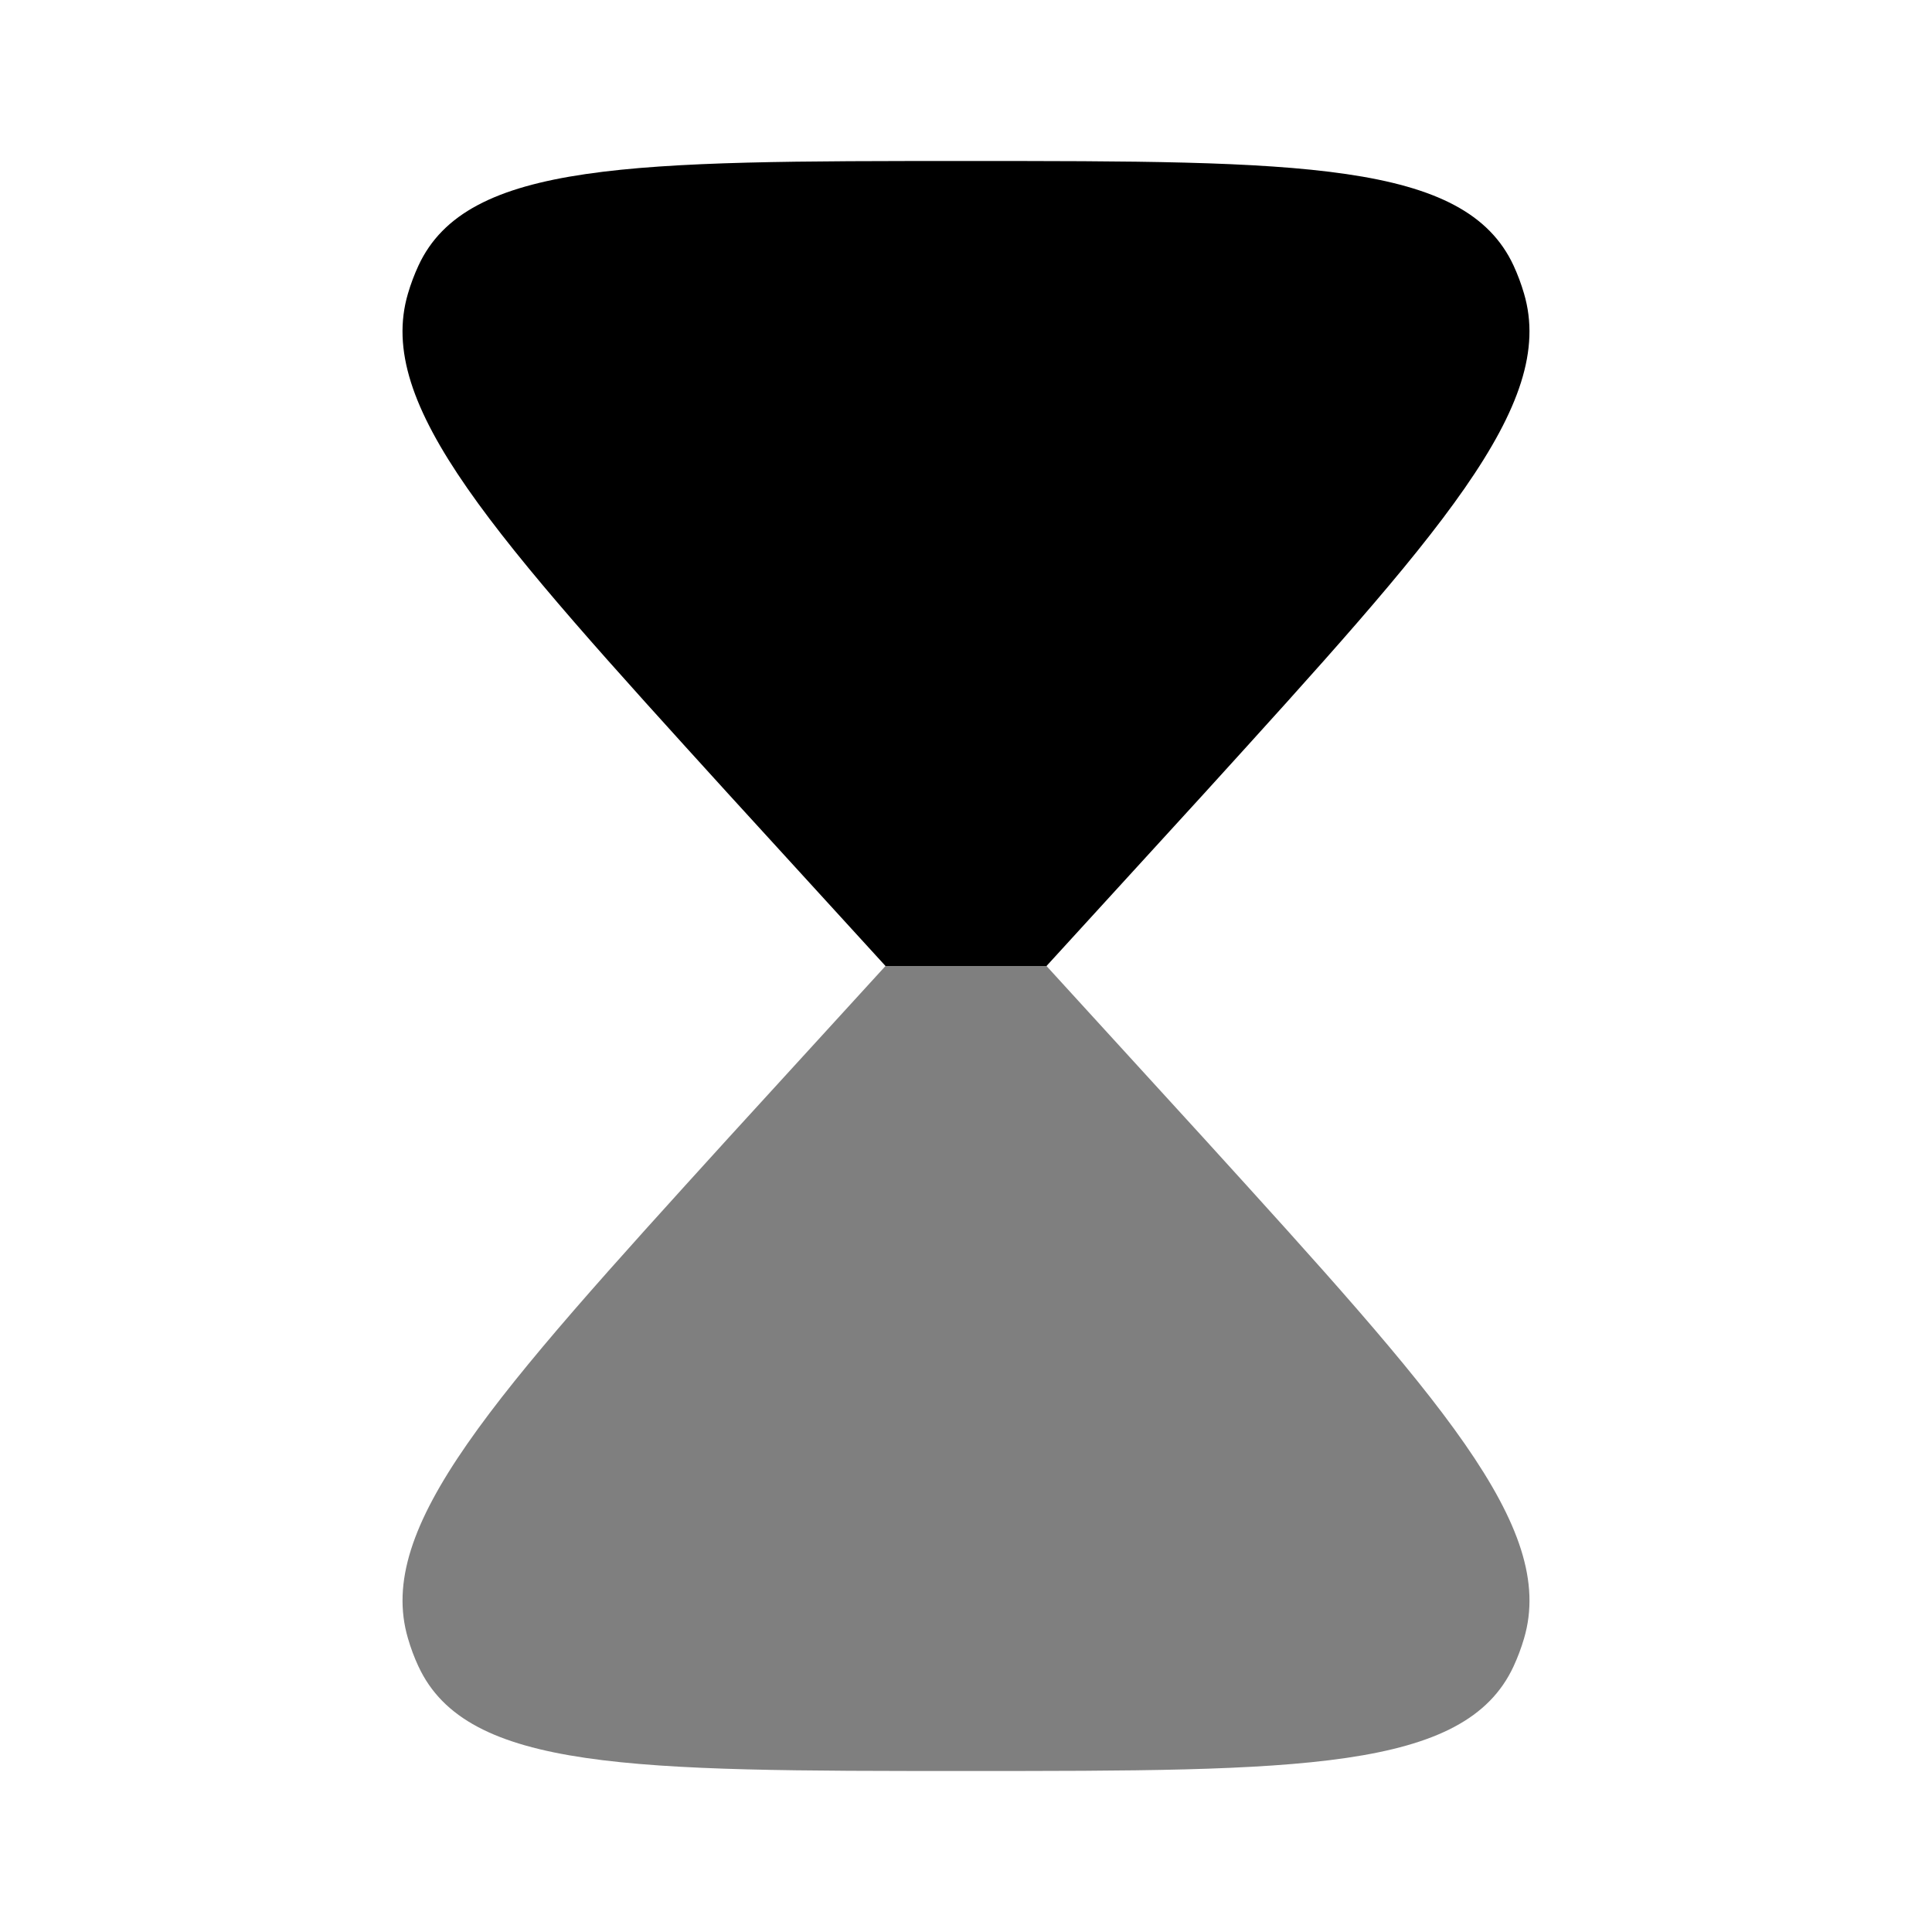
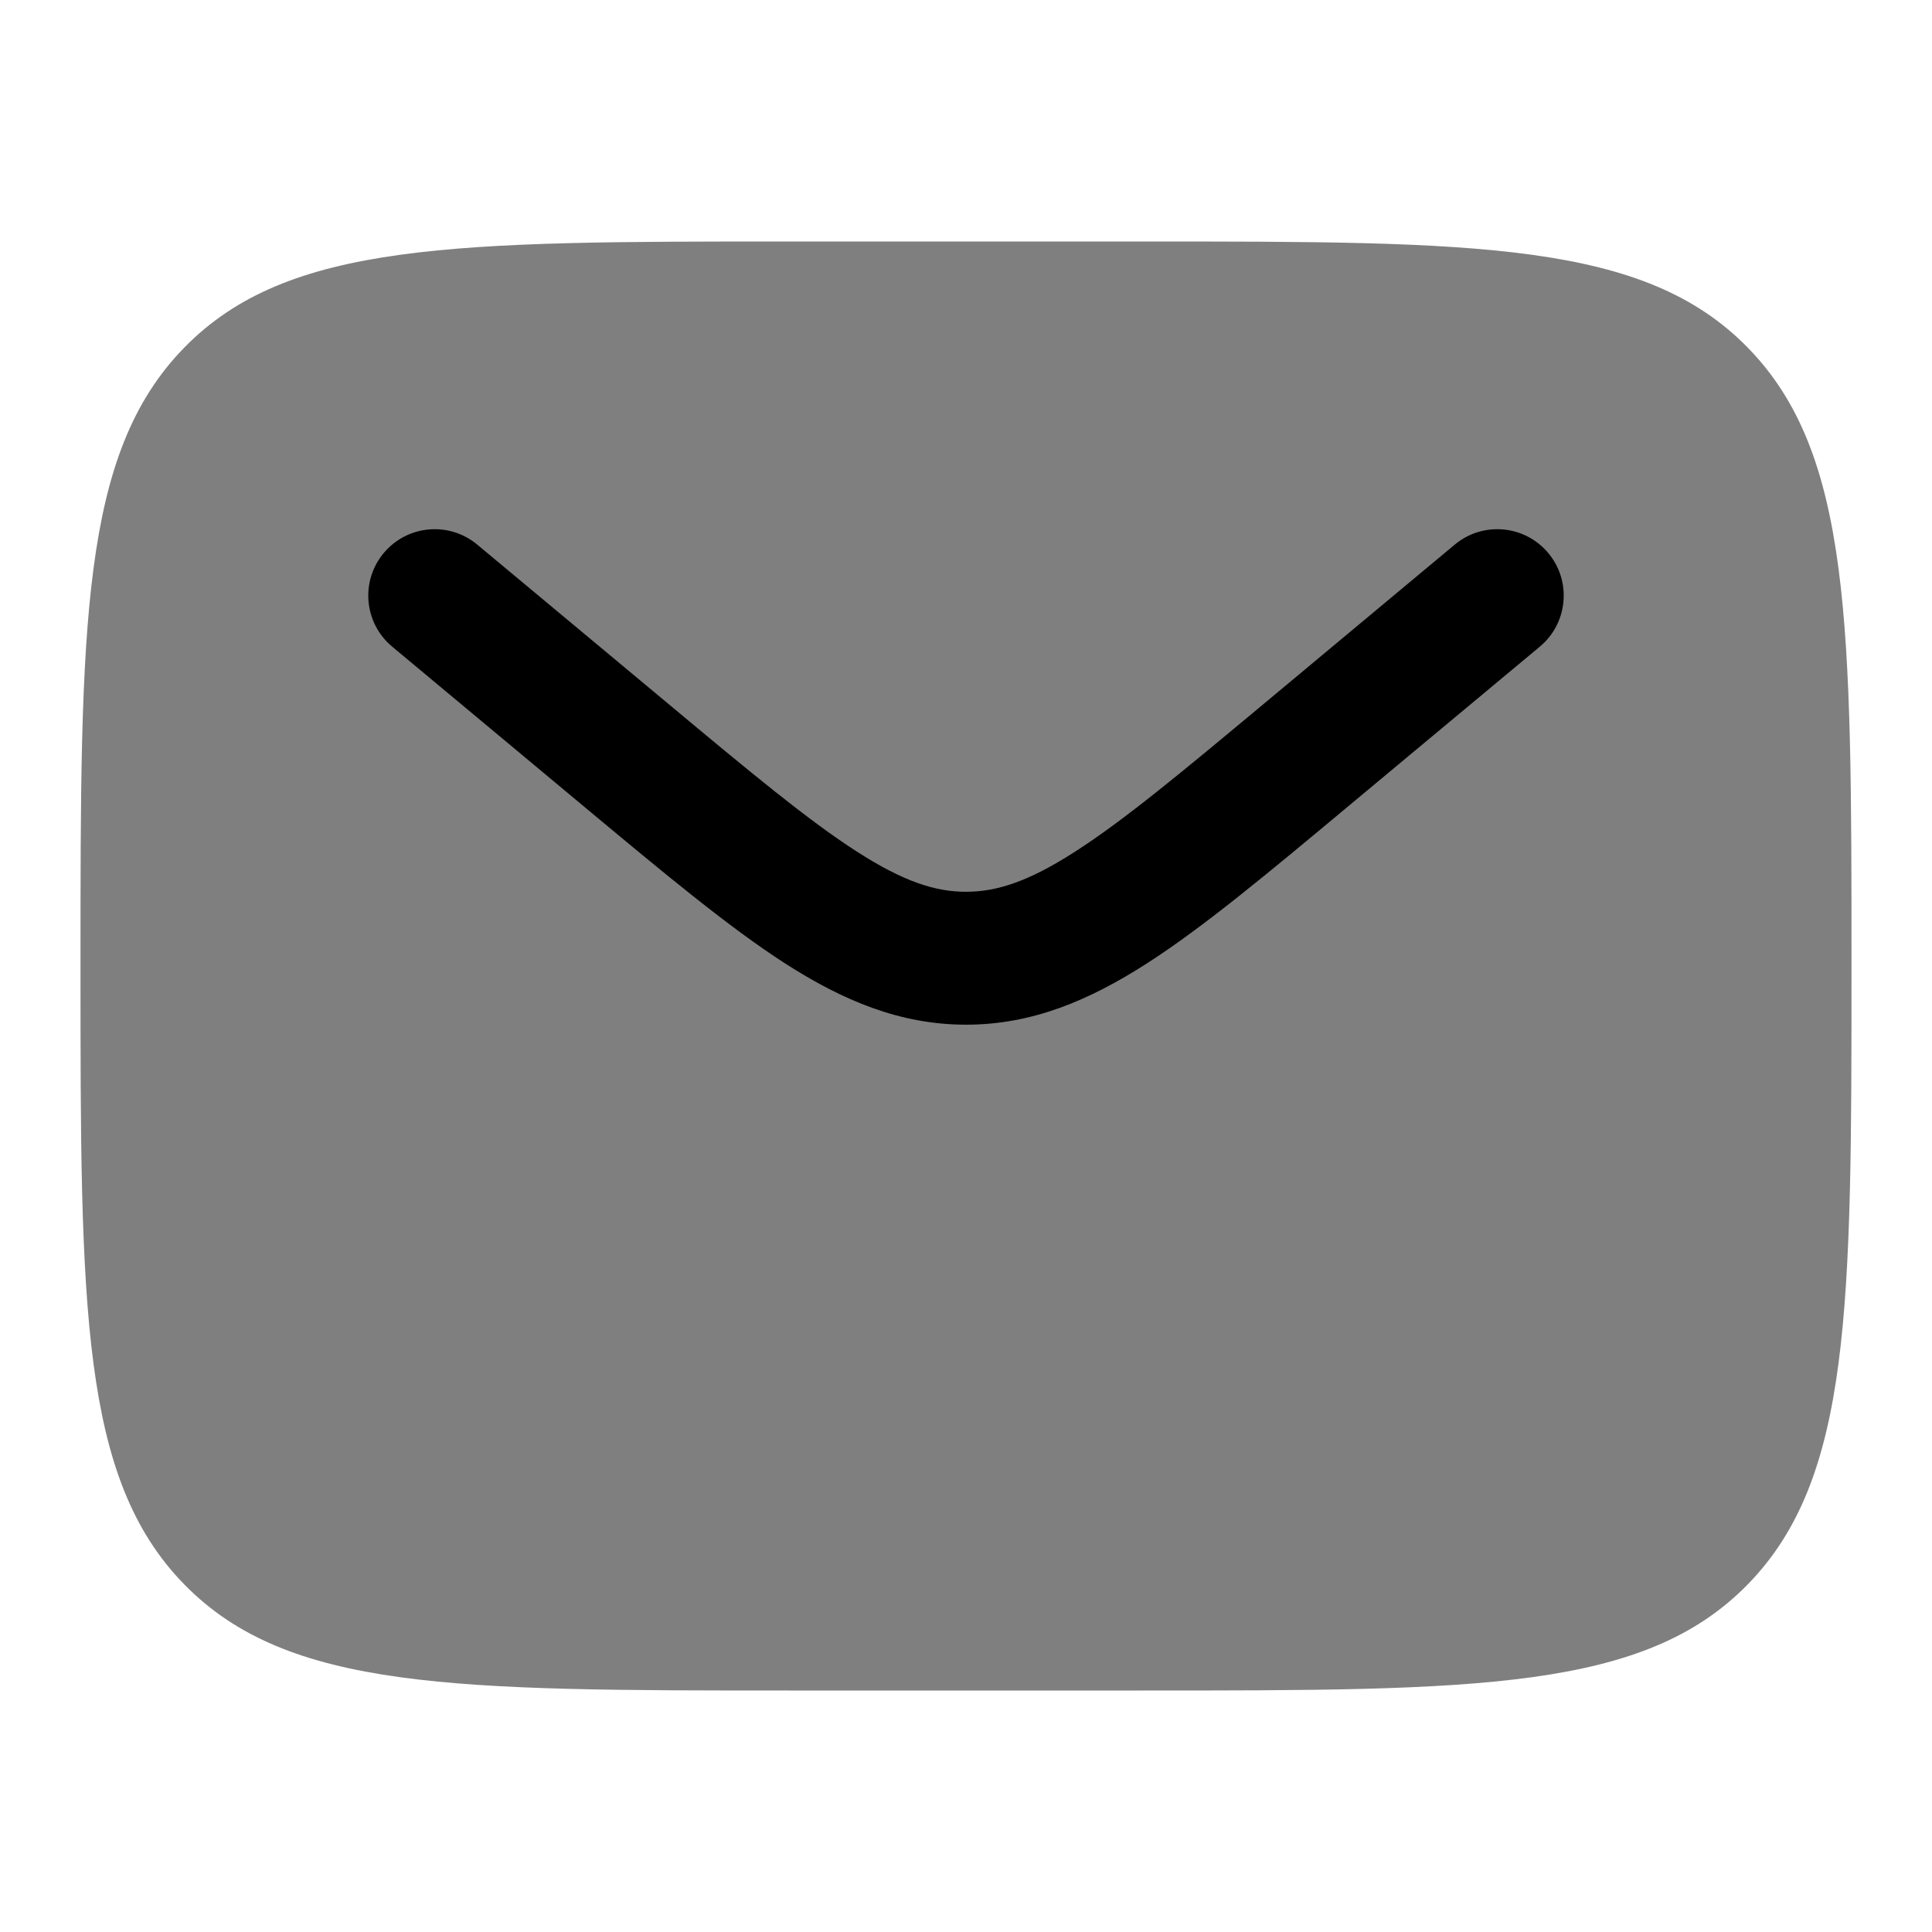
<svg xmlns="http://www.w3.org/2000/svg" width="500" height="500" viewBox="0 0 24 24" fill="none">
-   <path fill="currentColor" fill-rule="evenodd" d="M12 2C7.867 2 5.8 2 5.198 3.3a2.5 2.5 0 0 0-.13.346c-.41 1.387 1.052 2.995 3.974 6.21L11 12h2l1.958-2.143c2.922-3.216 4.383-4.824 3.974-6.21a2.5 2.5 0 0 0-.13-.348C18.2 2 16.133 2 12 2" clip-rule="evenodd" />
-   <path fill="currentColor" d="M5.198 20.7C5.8 22 7.867 22 12 22s6.2 0 6.802-1.3a2.5 2.5 0 0 0 .13-.346c.41-1.387-1.052-2.995-3.974-6.21L13 12h-2l-1.958 2.143c-2.922 3.216-4.383 4.824-3.974 6.21q.052.18.13.348" opacity=".5" />
+   <path fill="currentColor" d="M14.2 3H9.8C5.652 3 3.577 3 2.289 4.318S1 7.758 1 12s0 6.364 1.289 7.682S5.652 21 9.8 21h4.4c4.148 0 6.223 0 7.511-1.318S23 16.242 23 12s0-6.364-1.289-7.682S18.348 3 14.2 3" opacity=".5" />
+   <path fill="currentColor" d="M19.128 8.033a.825.825 0 0 0-1.056-1.268l-2.375 1.98c-1.026.855-1.738 1.447-2.34 1.833c-.582.375-.977.5-1.357.5s-.774-.125-1.357-.5c-.601-.386-1.314-.978-2.34-1.834L5.928 6.765a.825.825 0 0 0-1.056 1.268l2.416 2.014c.975.812 1.765 1.47 2.463 1.92c.726.466 1.434.762 2.25.762c.814 0 1.522-.296 2.249-.763c.697-.448 1.487-1.107 2.462-1.92z" />
</svg>
